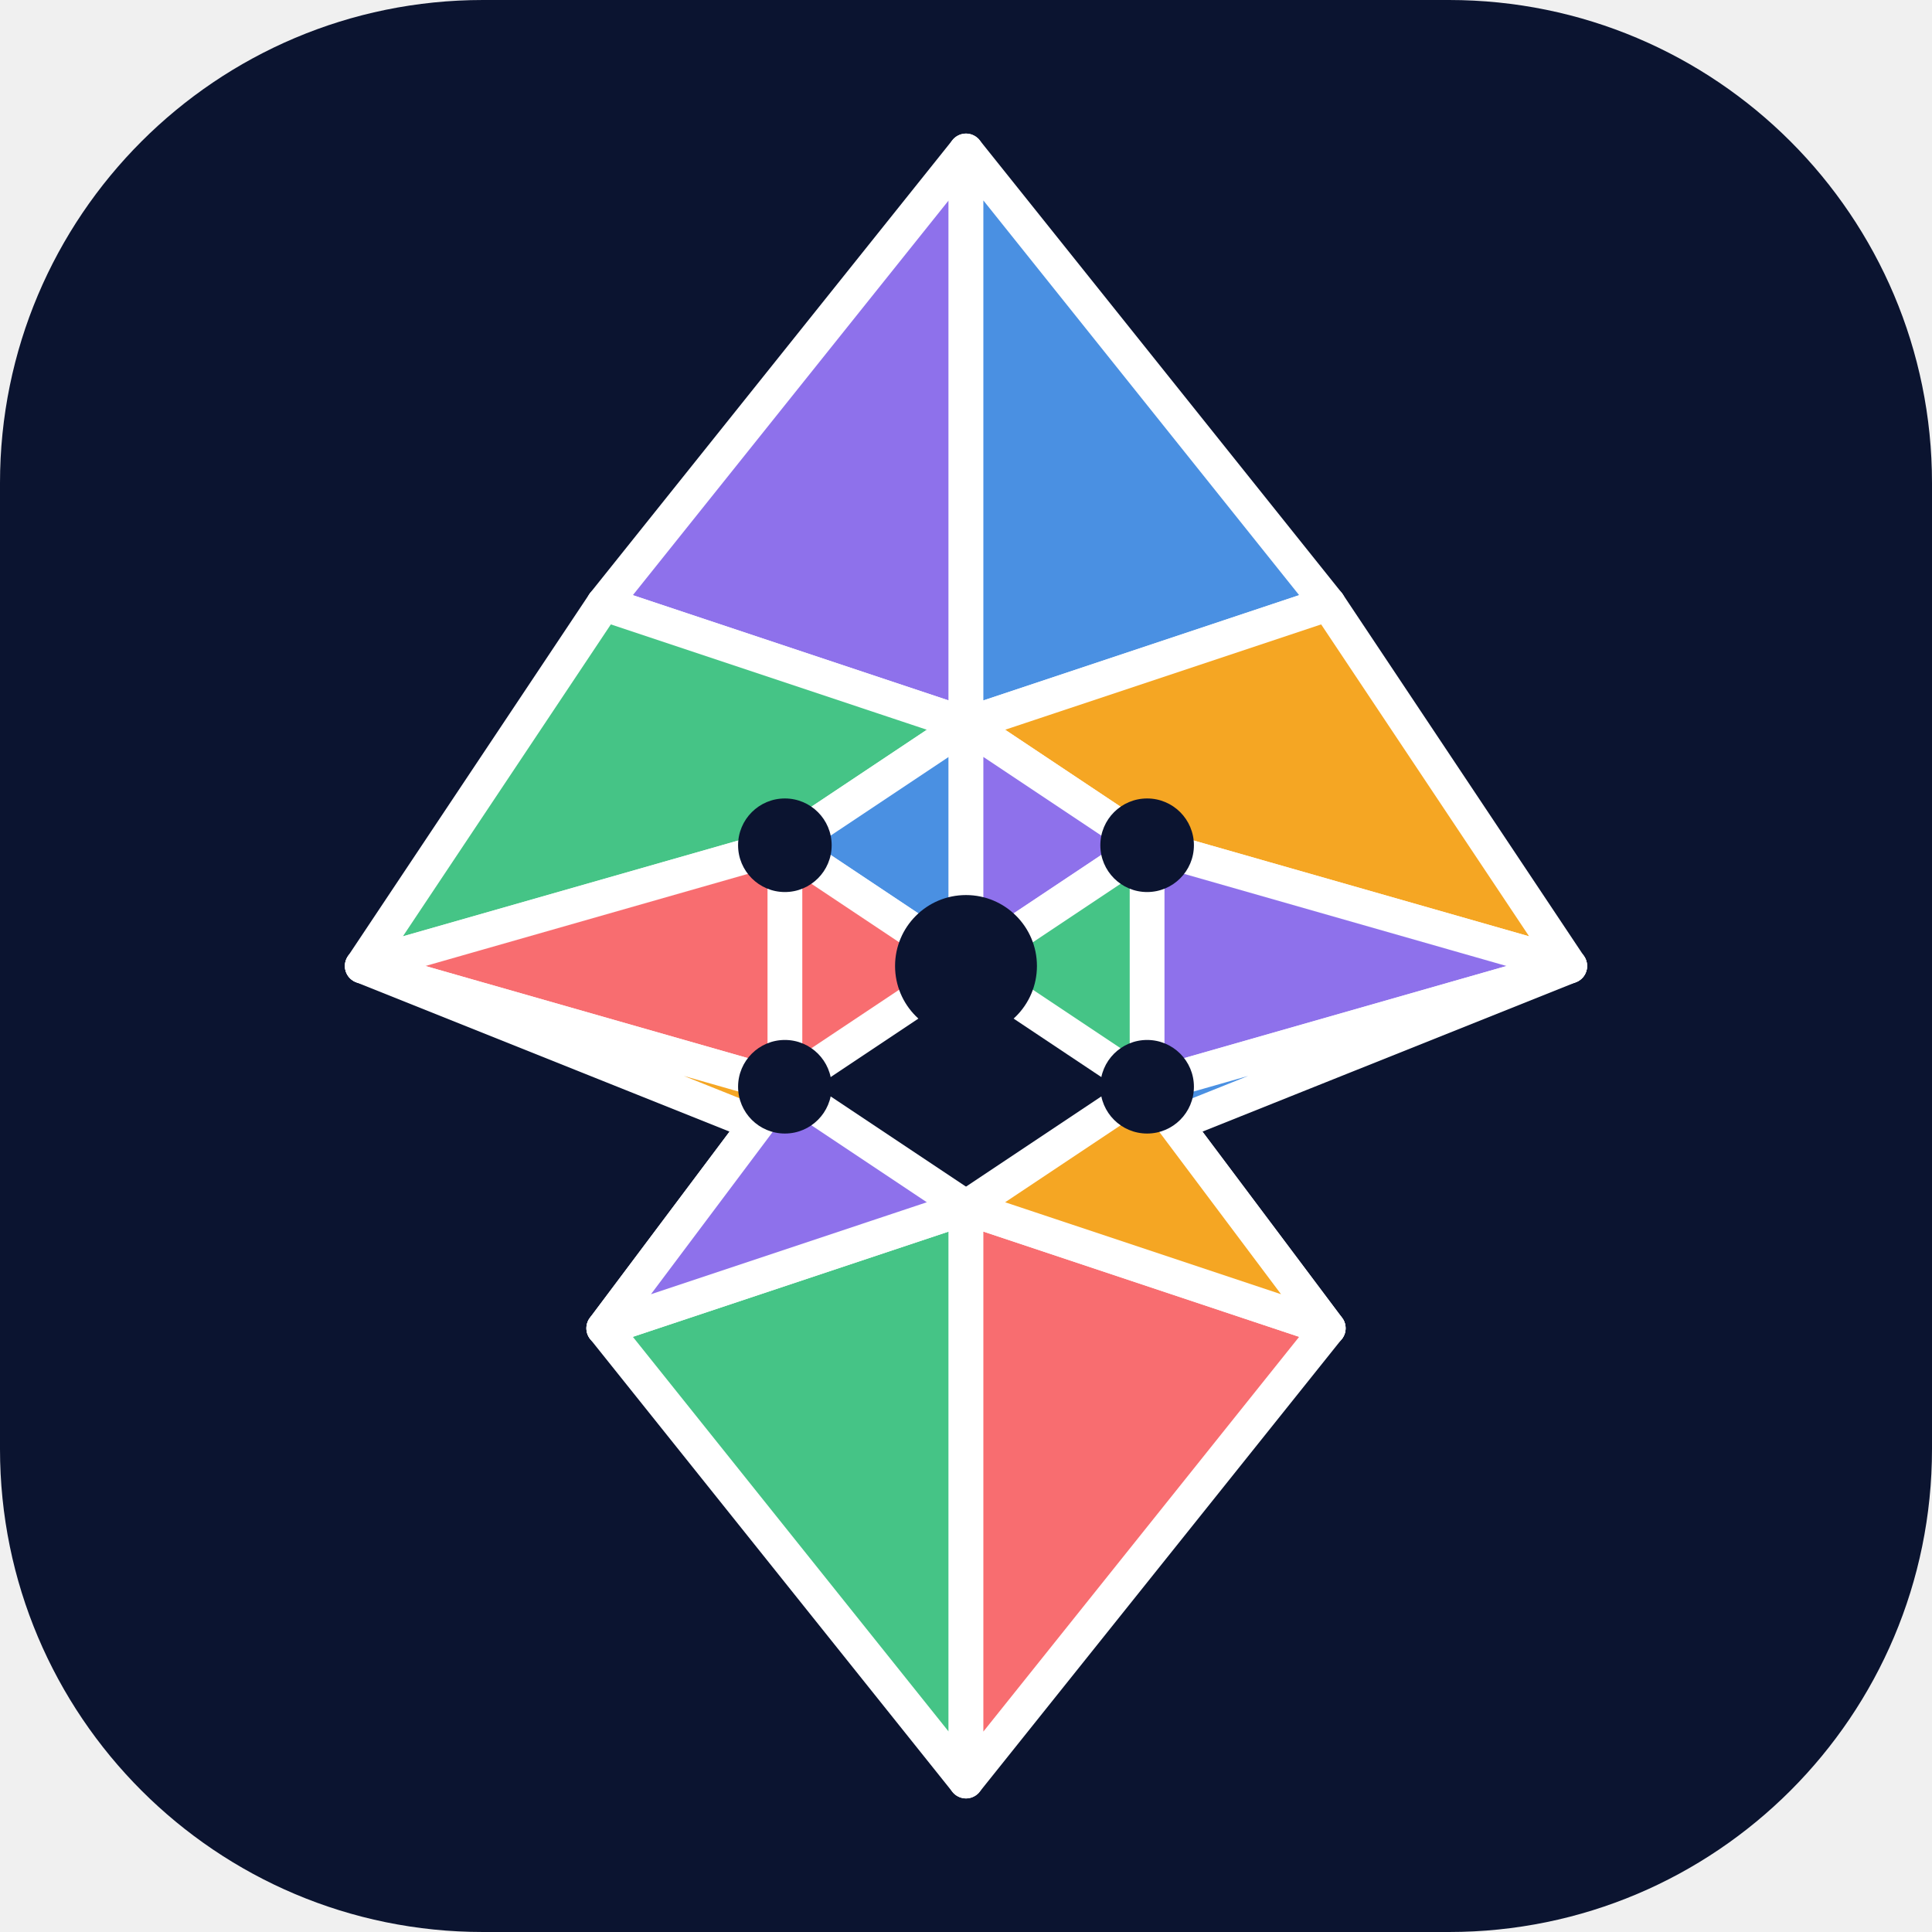
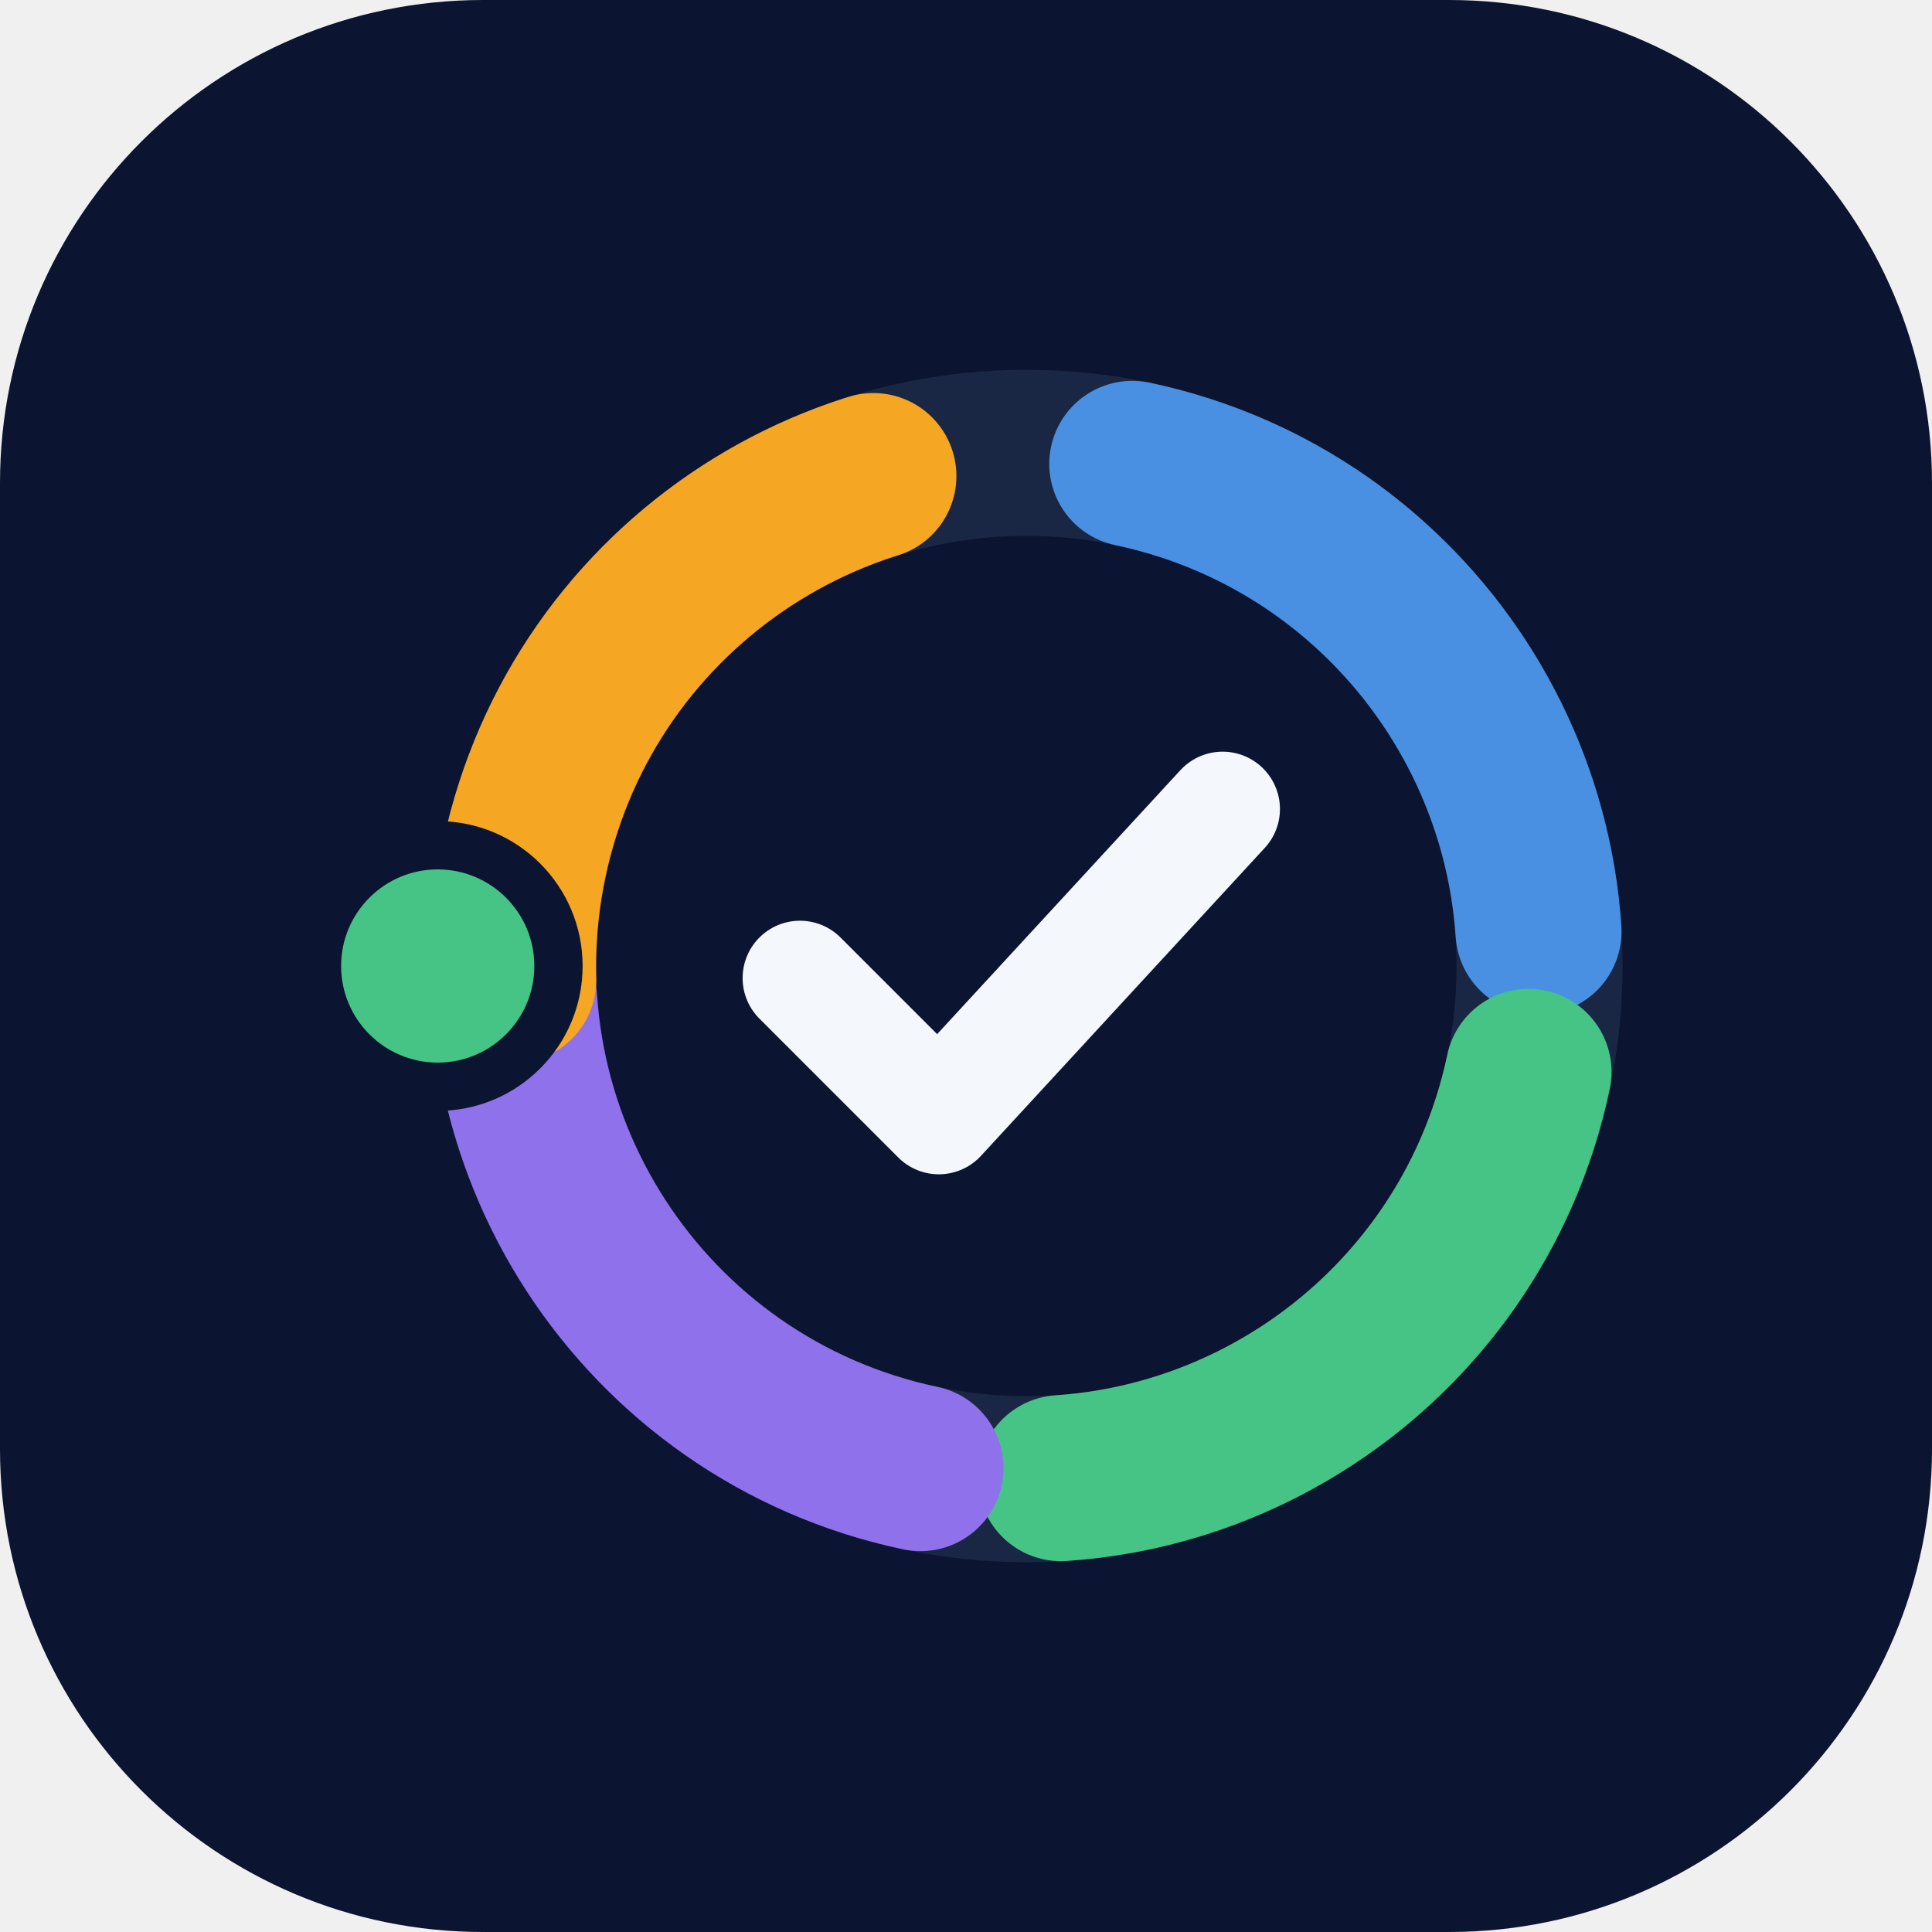
<svg xmlns="http://www.w3.org/2000/svg" viewBox="0 0 64 64" width="64" height="64" role="img">
  <rect width="64" height="64" rx="16" fill="#0B1430" />
-   <g stroke="#FFFFFF" stroke-width="1.15" stroke-linejoin="round">
-     <path fill="#8E71EB" d="M32 5 L20 20 L32 24 Z" />
-     <path fill="#4A90E2" d="M32 5 L44 20 L32 24 Z" />
-     <path fill="#45C486" d="M20 20 L12 32 L26 28 L32 24 Z" />
-     <path fill="#F5A623" d="M44 20 L52 32 L38 28 L32 24 Z" />
-     <path fill="#4A90E2" d="M32 24 L26 28 L32 32 Z" />
-     <path fill="#8E71EB" d="M32 24 L38 28 L32 32 Z" />
-     <path fill="#F86D70" d="M26 28 L32 32 L26 36 Z" />
-     <path fill="#45C486" d="M38 28 L32 32 L38 36 Z" />
-     <path fill="#F86D70" d="M12 32 L26 28 L26 36 Z" />
-     <path fill="#8E71EB" d="M52 32 L38 28 L38 36 Z" />
-     <path fill="#F5A623" d="M12 32 L26 36 L20 44 L32 40 Z" />
-     <path fill="#4A90E2" d="M52 32 L38 36 L44 44 L32 40 Z" />
-     <path fill="#45C486" d="M20 44 L32 40 L32 59 Z" />
-     <path fill="#F86D70" d="M44 44 L32 40 L32 59 Z" />
-     <path fill="#8E71EB" d="M20 44 L26 36 L32 40 Z" />
-     <path fill="#F5A623" d="M44 44 L38 36 L32 40 Z" />
-   </g>
-   <g fill="#0B1430">
-     <circle cx="32" cy="32" r="2.35" />
-     <circle cx="26" cy="28" r="1.55" />
-     <circle cx="38" cy="28" r="1.55" />
-     <circle cx="26" cy="36" r="1.55" />
-     <circle cx="38" cy="36" r="1.55" />
-   </g>
+   <circle cx="34" cy="32" r="17" fill="none" stroke="#1A2744" stroke-width="5.5" />
+   <circle cx="34" cy="32" r="17" fill="none" stroke="#4A90E2" stroke-width="5.5" stroke-linecap="round" stroke-dasharray="22 84.8" transform="rotate(-78 34 32)" />
+   <circle cx="34" cy="32" r="17" fill="none" stroke="#45C486" stroke-width="5.5" stroke-linecap="round" stroke-dasharray="22 84.8" transform="rotate(12 34 32)" />
+   <circle cx="34" cy="32" r="17" fill="none" stroke="#8E71EB" stroke-width="5.5" stroke-linecap="round" stroke-dasharray="22 84.8" transform="rotate(102 34 32)" />
+   <circle cx="34" cy="32" r="17" fill="none" stroke="#F5A623" stroke-width="5.5" stroke-linecap="round" stroke-dasharray="18 84.8" transform="rotate(192 34 32)" />
+   <circle cx="14.5" cy="32" r="4" fill="#45C486" />
+   <circle cx="14.5" cy="32" r="4" fill="none" stroke="#0B1430" stroke-width="1.6" />
+   <path d="M26.5 32.4l4.6 4.6 9.4-10.2" fill="none" stroke="#F4F7FB" stroke-width="3.8" stroke-linecap="round" stroke-linejoin="round" />
</svg>
